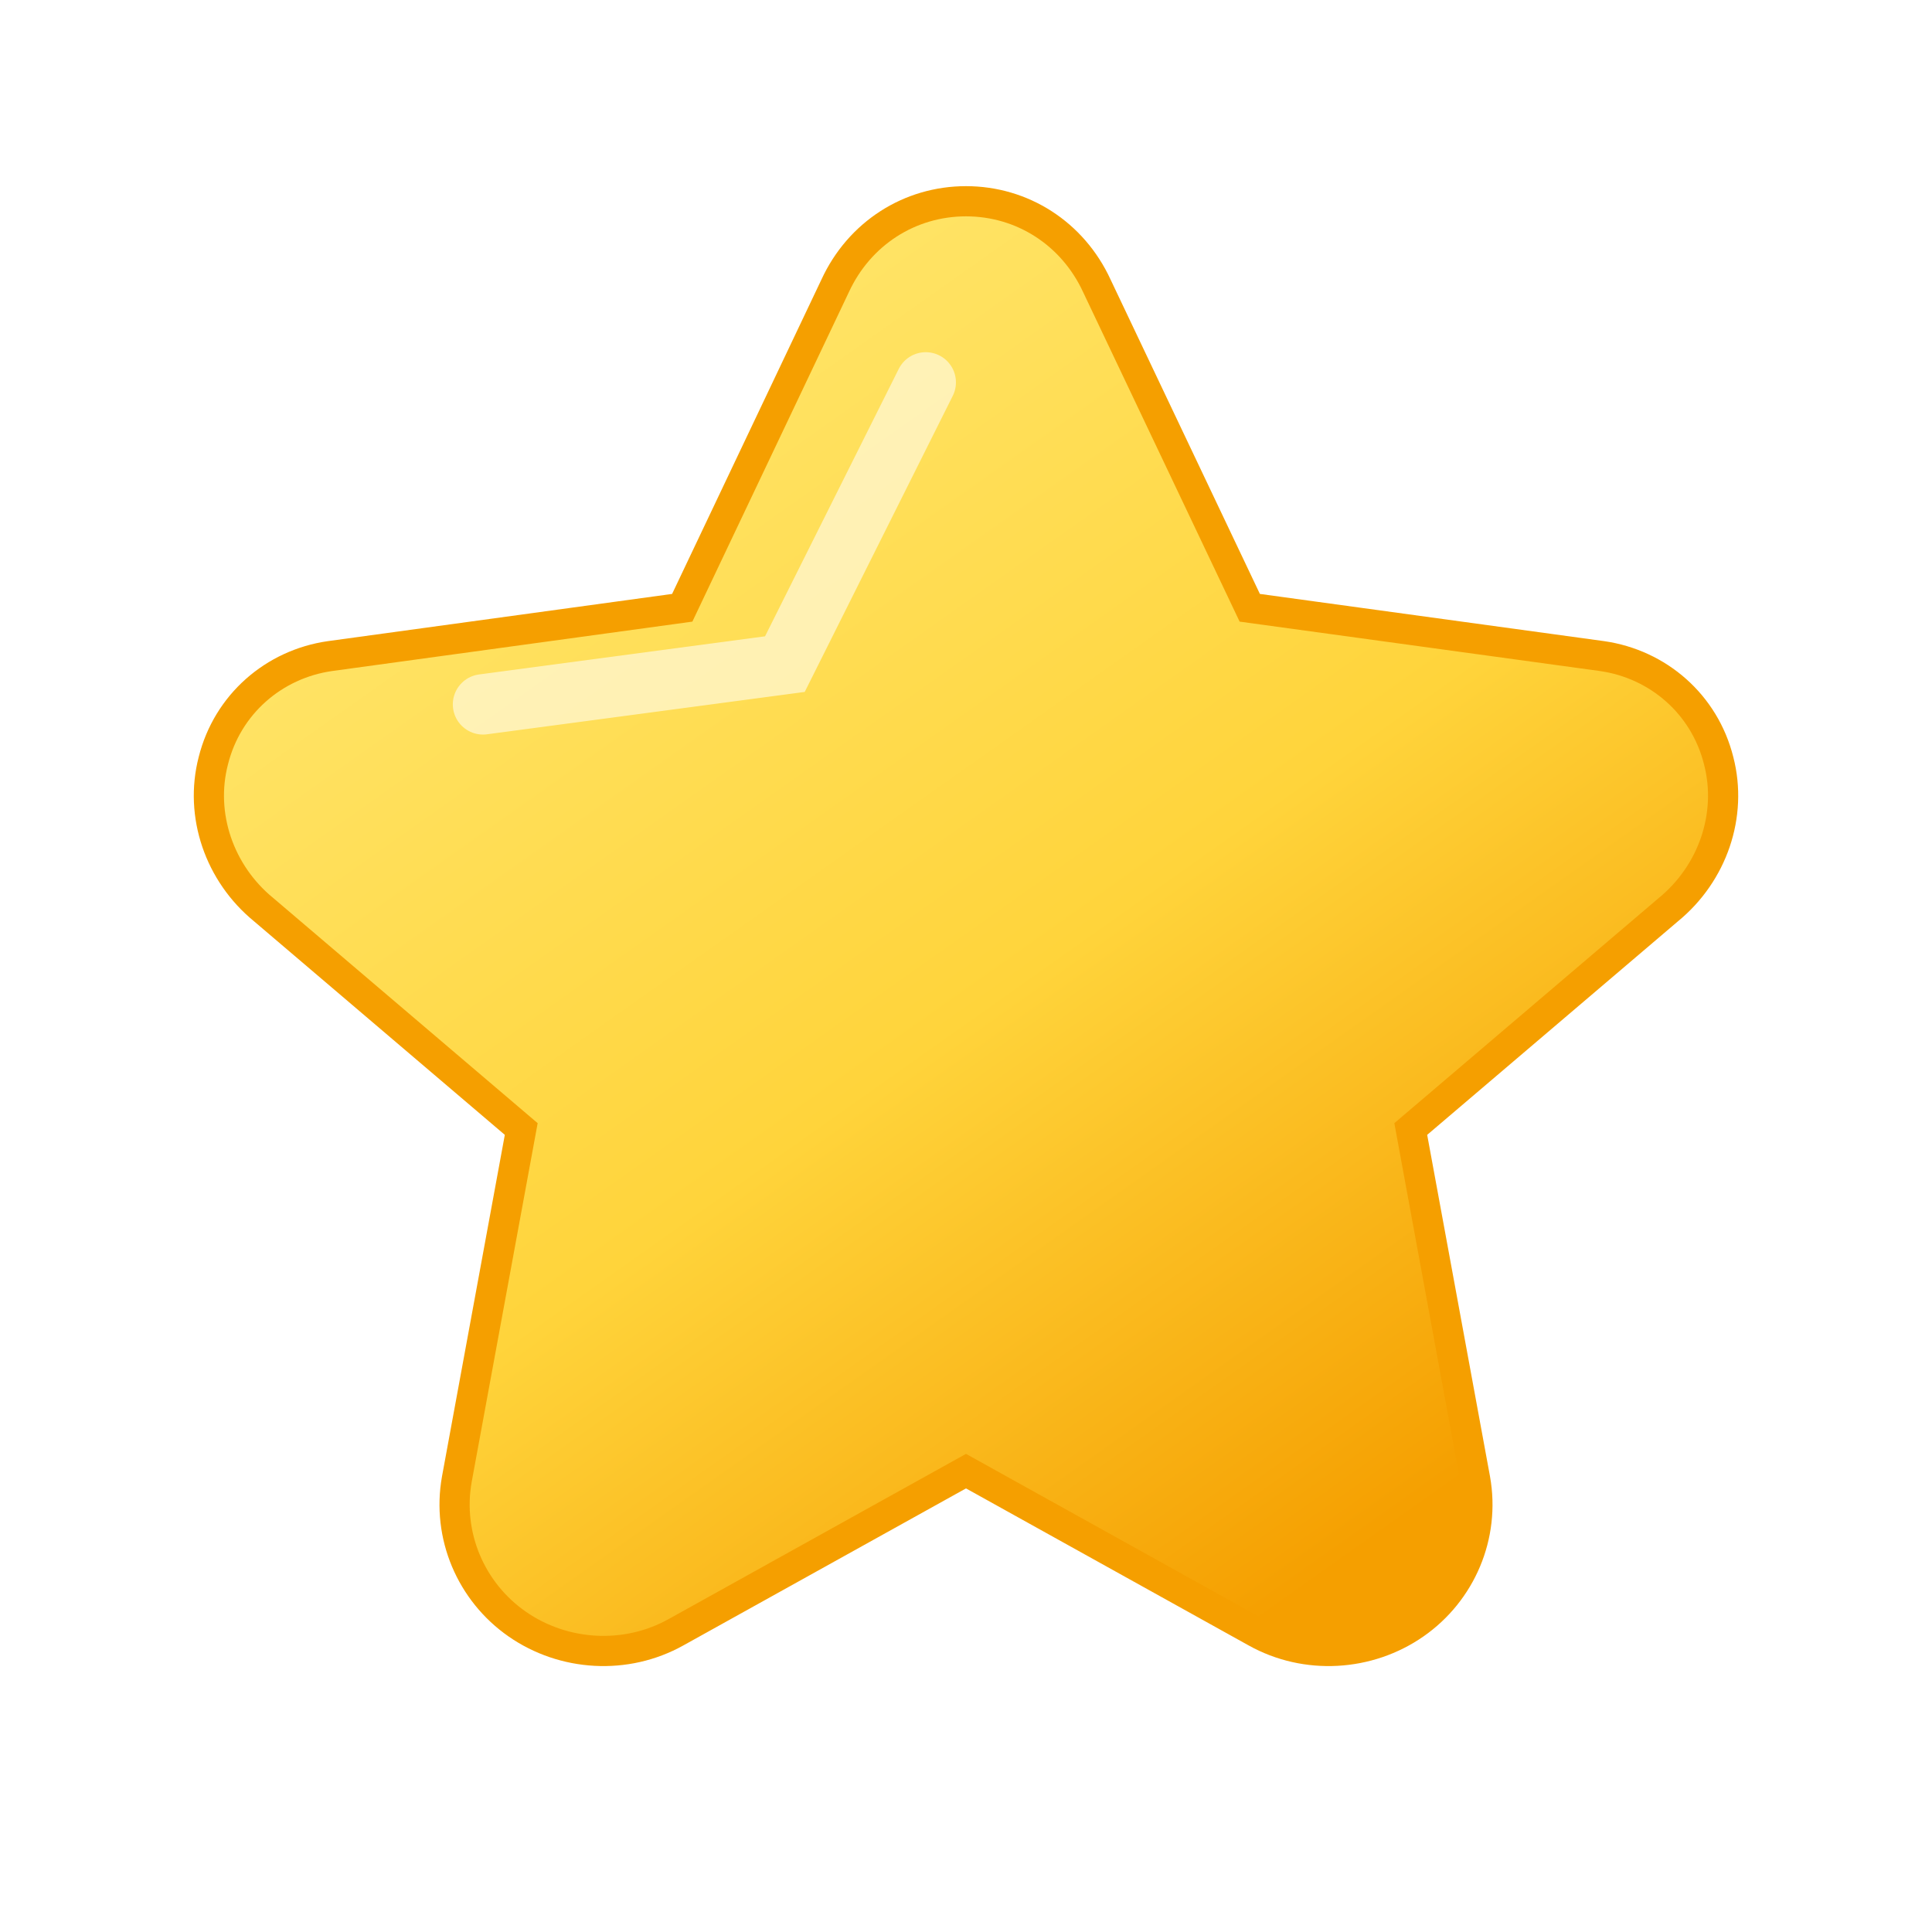
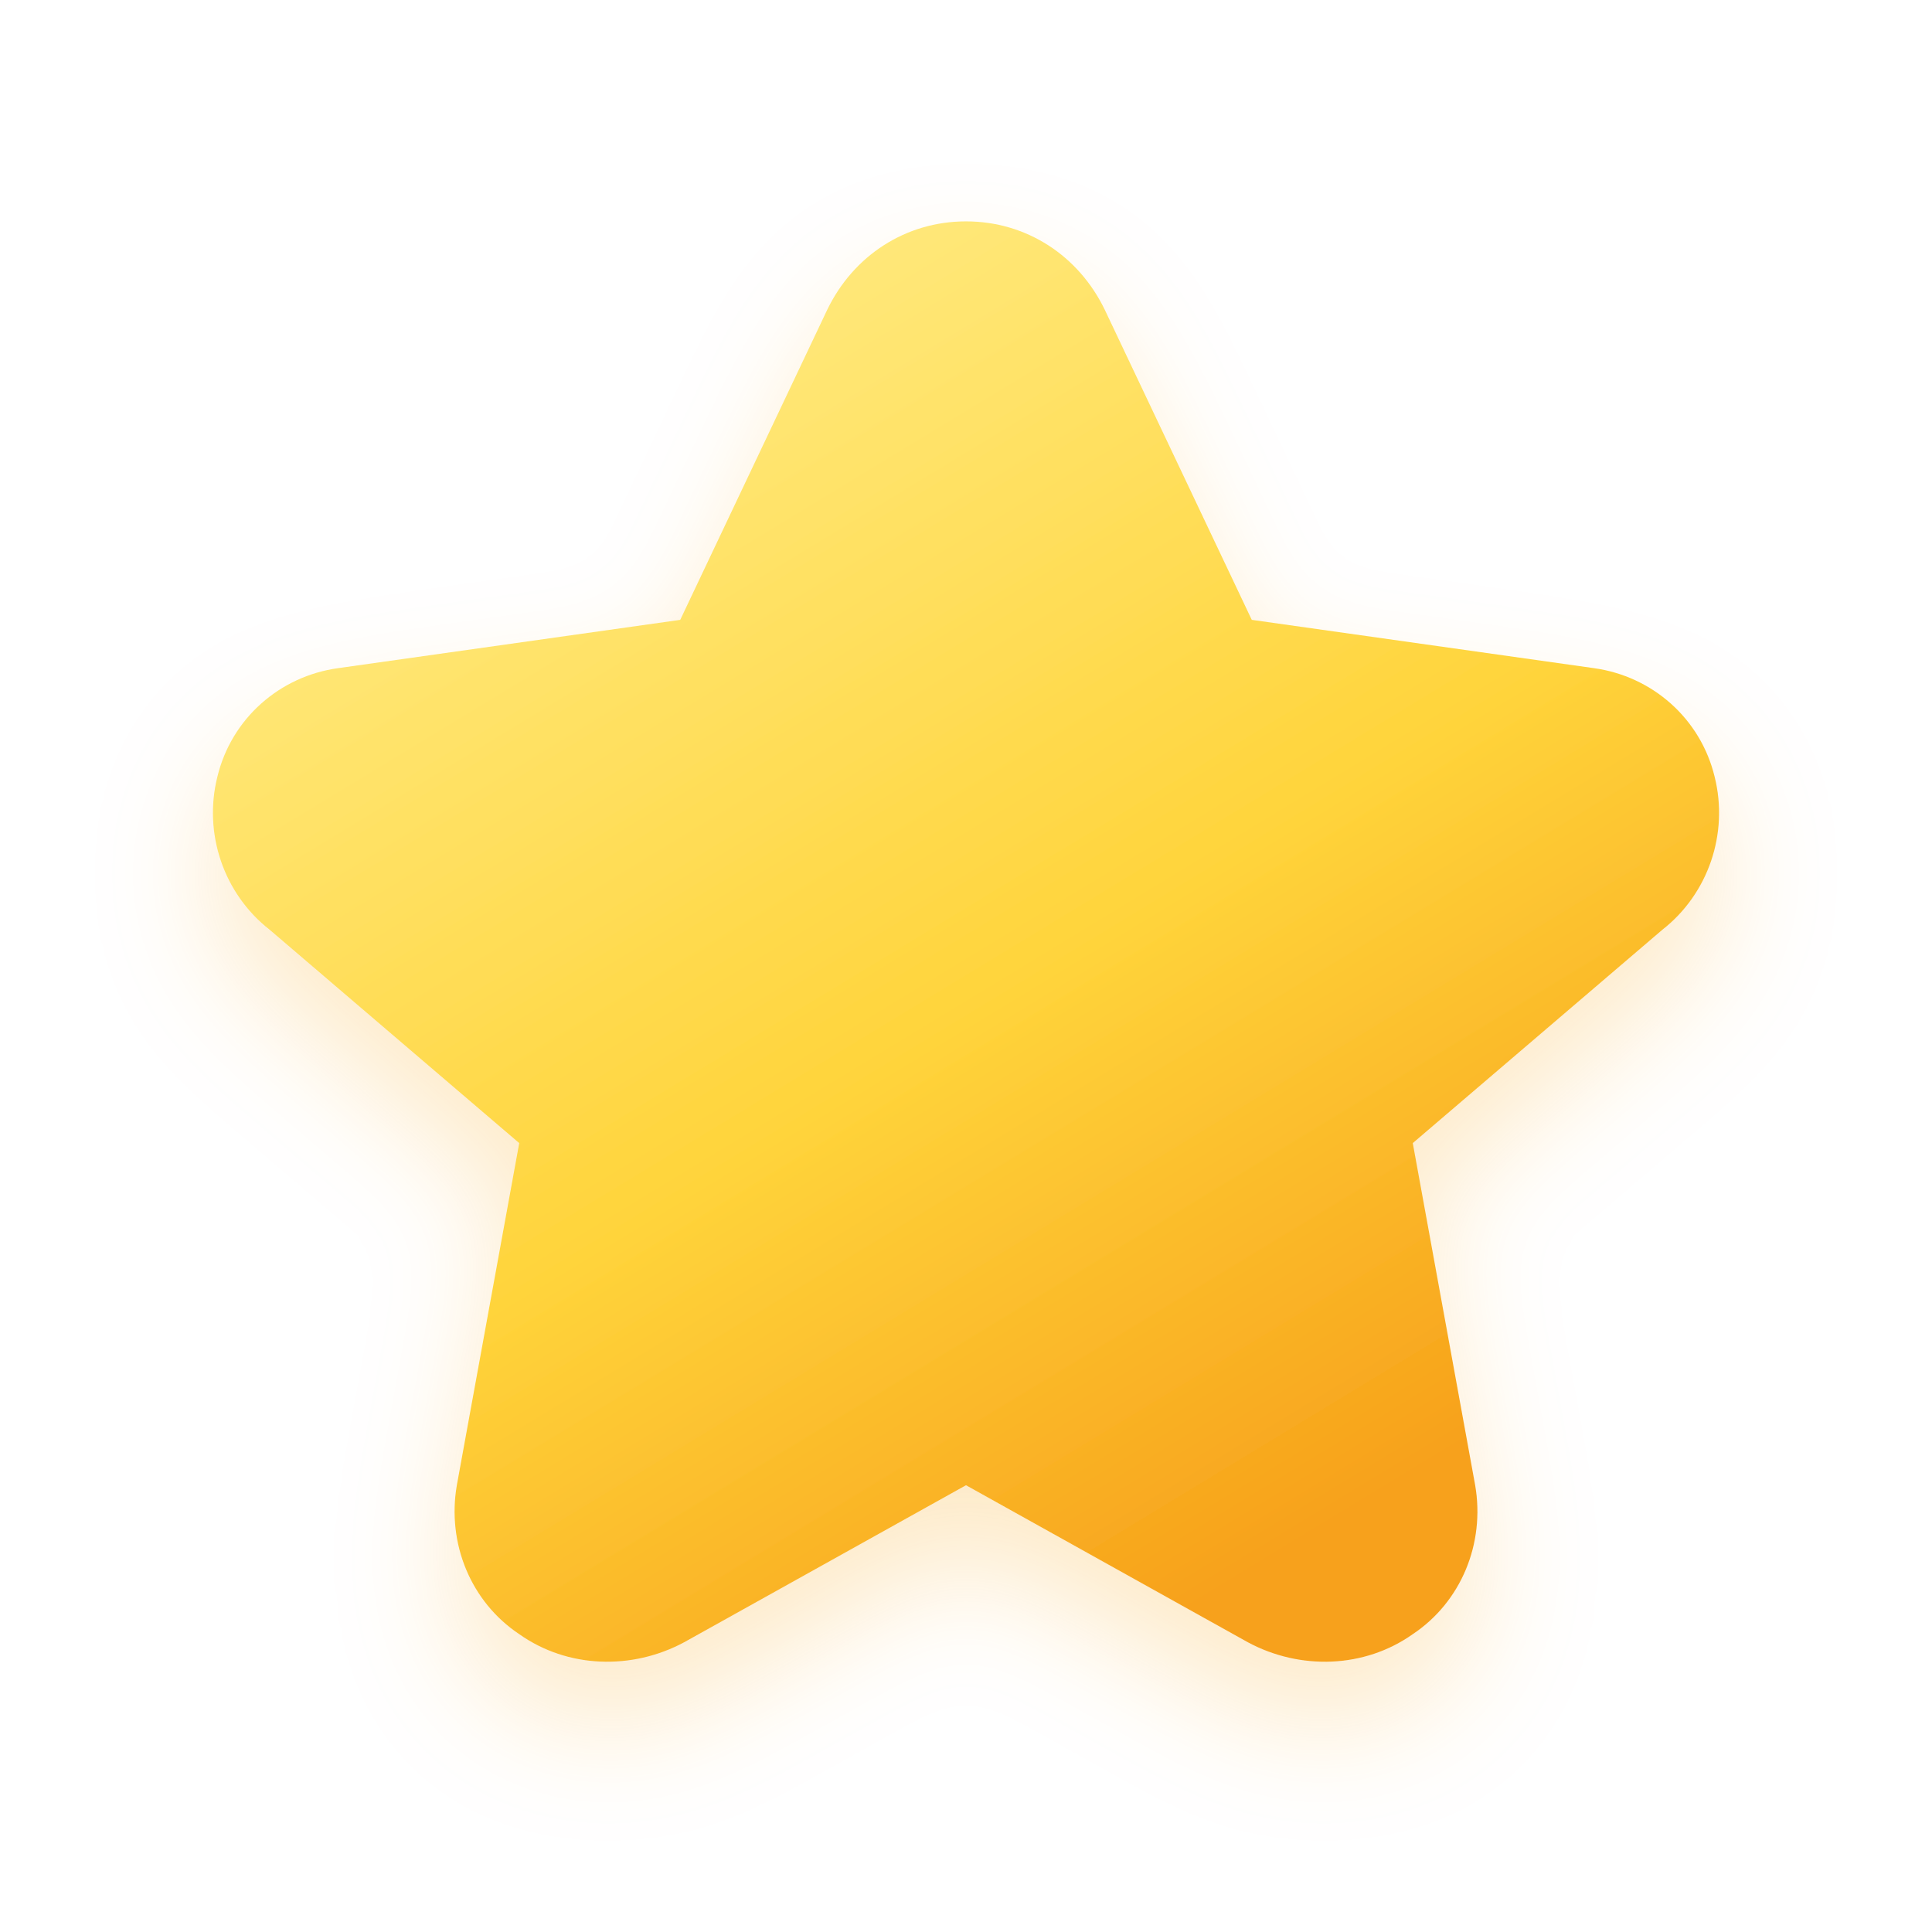
<svg xmlns="http://www.w3.org/2000/svg" viewBox="0 0 96 96" fill="none">
  <defs>
-     <linearGradient id="floating-star-grad" x1="20%" y1="10%" x2="80%" y2="90%">
-       <stop offset="0%" stop-color="#FFE66D" />
+     <linearGradient id="pp-star-grad" x1="25%" y1="10%" x2="75%" y2="90%">
+       <stop offset="0%" stop-color="#FFE97D" />
      <stop offset="55%" stop-color="#FFD43B" />
-       <stop offset="100%" stop-color="#F59F00" />
+       <stop offset="100%" stop-color="#F7A11A" />
    </linearGradient>
+     <filter id="pp-star-shadow" x="-15%" y="-15%" width="130%" height="135%">
+       <feDropShadow dx="0" dy="3" stdDeviation="3" flood-color="#F59F00" flood-opacity="0.22" />
+     </filter>
  </defs>
-   <path d="M48 10C50.8 10 53.3 11.6 54.5 14.2L62.1 30.2L79.6 32.6C82.4 33 84.7 35 85.4 37.8C86.1 40.5 85.1 43.4 82.9 45.2L70.1 56.1L73.3 73.5C73.8 76.3 72.6 79.1 70.3 80.7C68 82.3 64.9 82.5 62.4 81.1L48 73.1L33.6 81.1C31.1 82.5 28 82.3 25.7 80.7C23.4 79.1 22.2 76.3 22.7 73.5L25.9 56.1L13.1 45.2C10.9 43.4 9.9 40.5 10.6 37.8C11.3 35 13.6 33 16.4 32.6L33.9 30.2L41.5 14.2C42.7 11.6 45.2 10 48 10Z" fill="url(#floating-star-grad)" stroke="#F59F00" stroke-width="1.5" />
-   <path d="M46 19L39 33L24 35" stroke="#FFF9DB" stroke-width="3" stroke-linecap="round" opacity="0.7" />
+   <path filter="url(#pp-star-shadow)" d="M48 11C51 11 53.6 12.7 54.9 15.4L62.2 30.8L79.2 33.2C82.1 33.6 84.5 35.7 85.2 38.6C85.9 41.4 84.9 44.4 82.6 46.2L70.2 56.8L73.3 73.8C73.8 76.7 72.6 79.6 70.2 81.2C67.8 82.9 64.6 83 62 81.6L48 73.8L34 81.6C31.4 83 28.2 82.9 25.8 81.2C23.4 79.6 22.2 76.7 22.7 73.8L25.8 56.8L13.4 46.2C11.1 44.4 10.1 41.4 10.8 38.6C11.5 35.7 13.9 33.6 16.8 33.2L33.8 30.8L41.1 15.4C42.4 12.7 45 11 48 11Z" fill="url(#pp-star-grad)" />
</svg>
